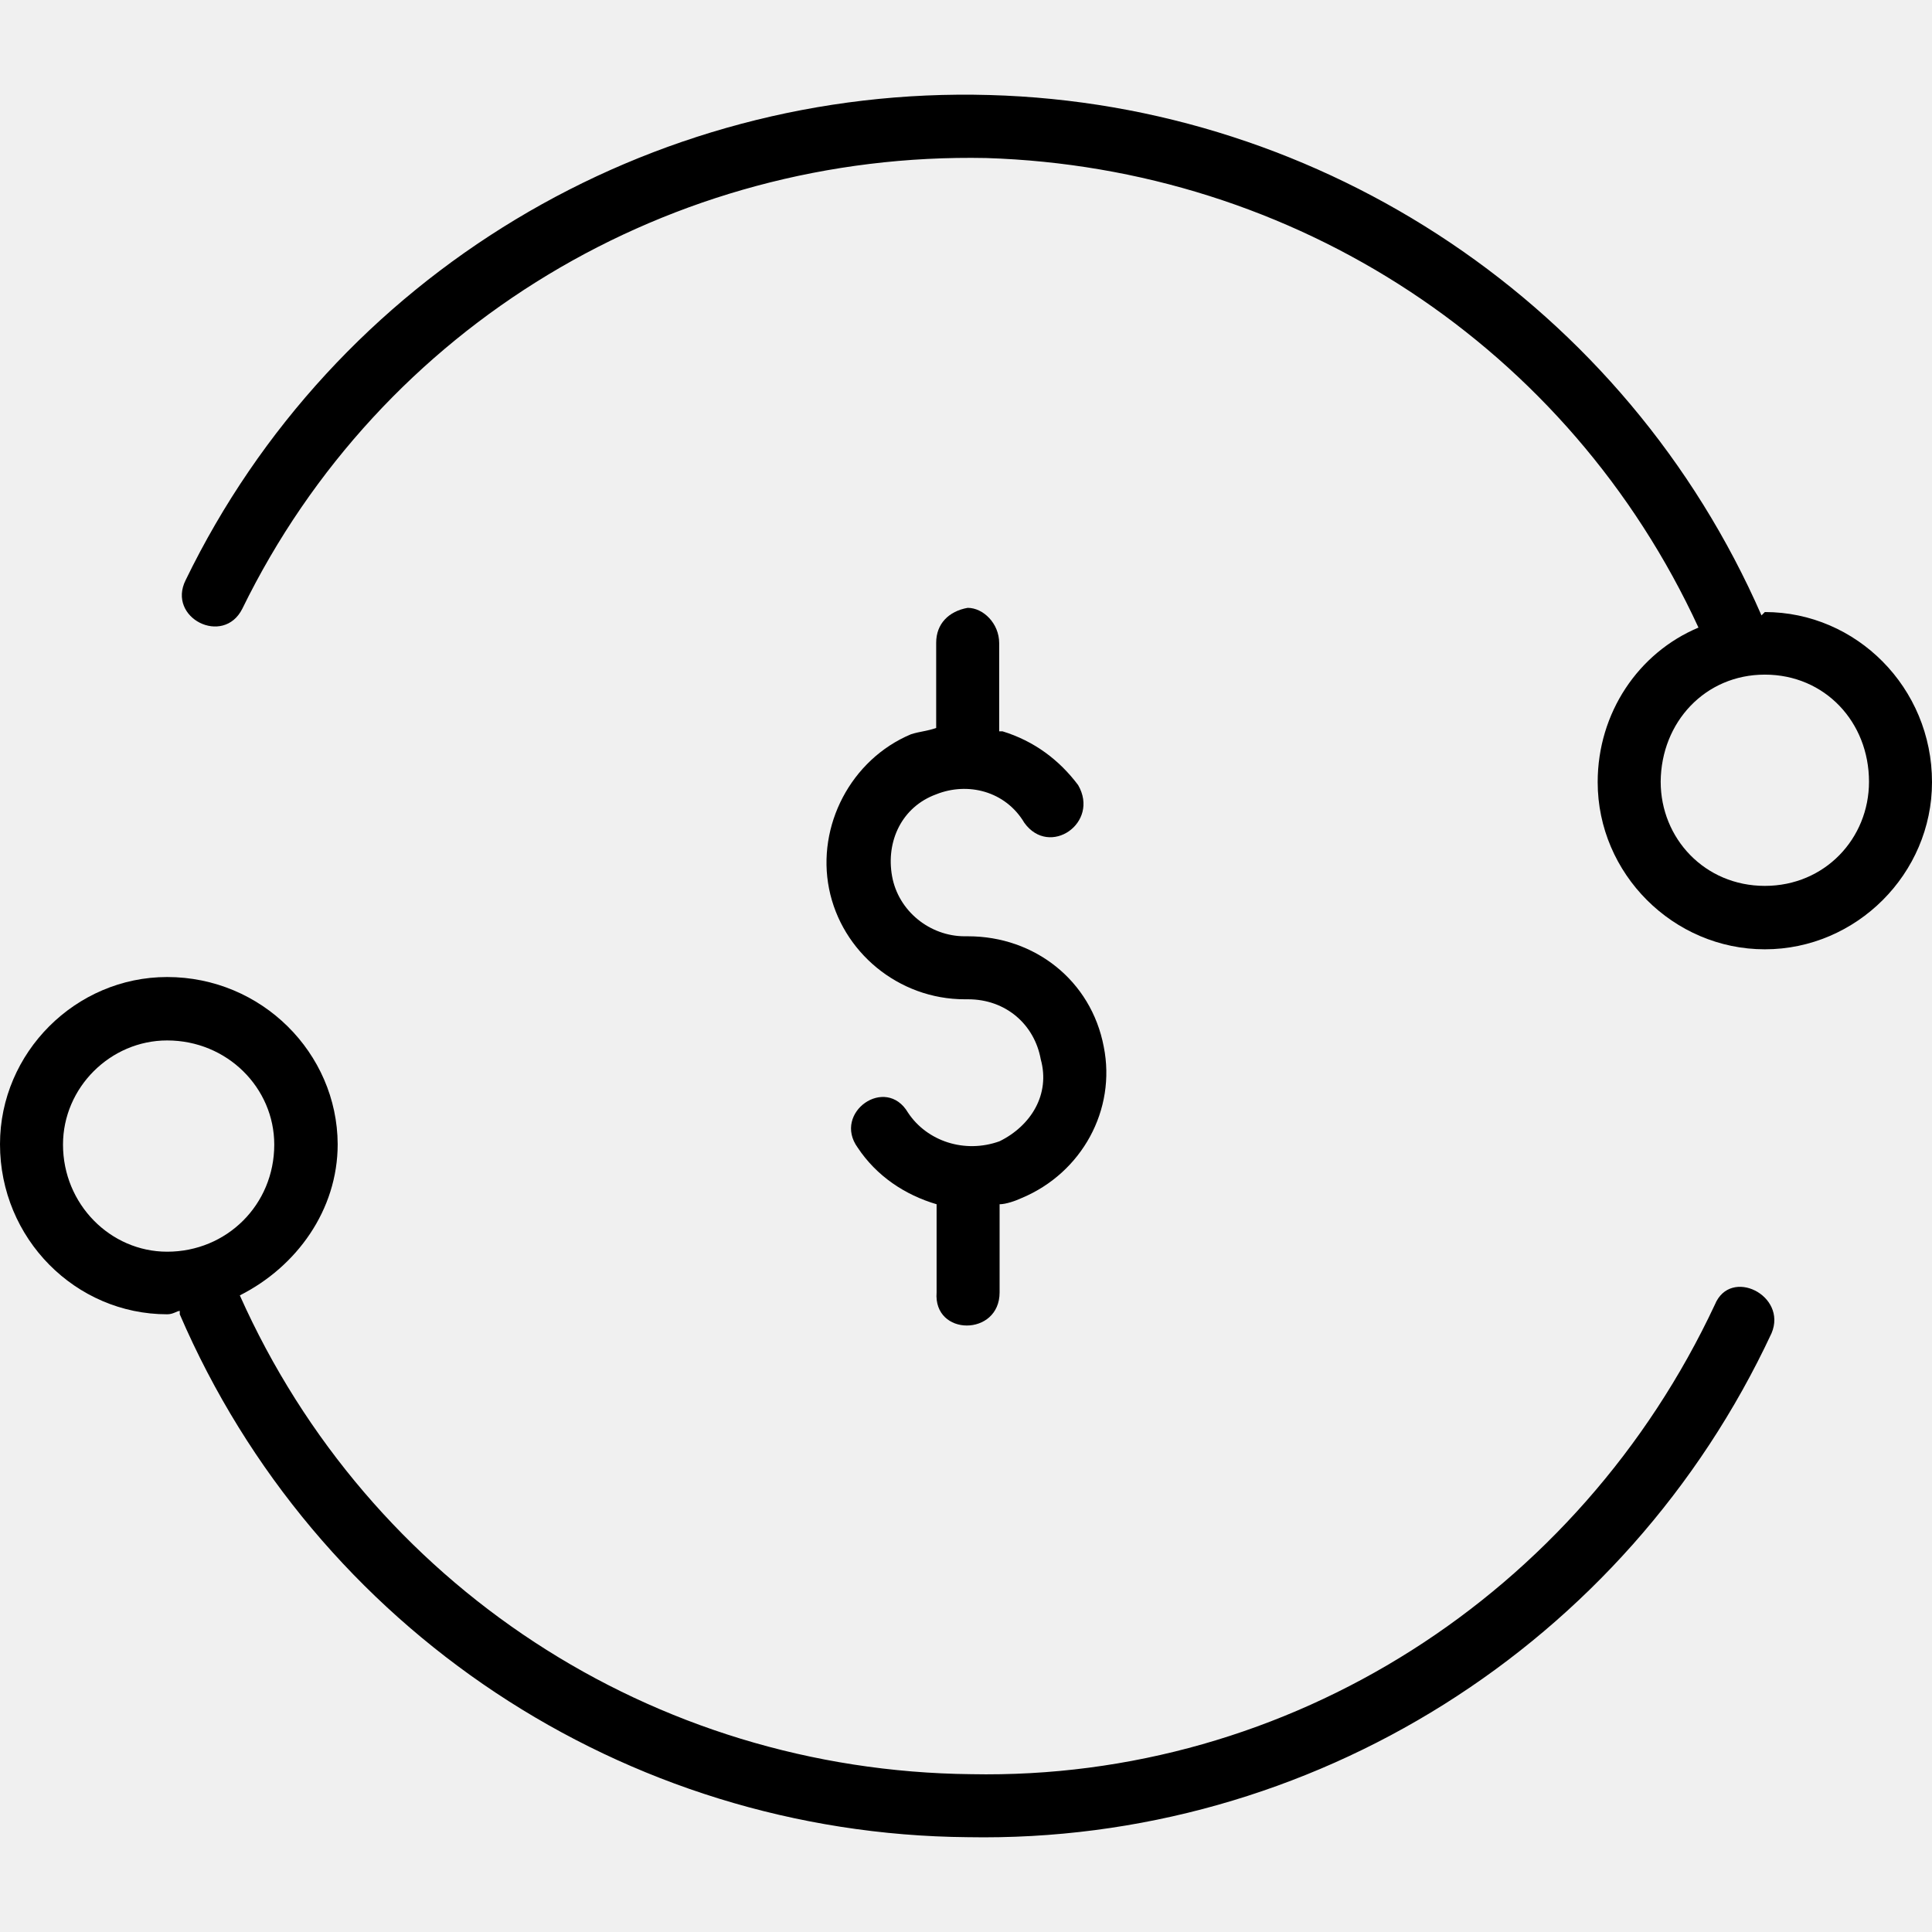
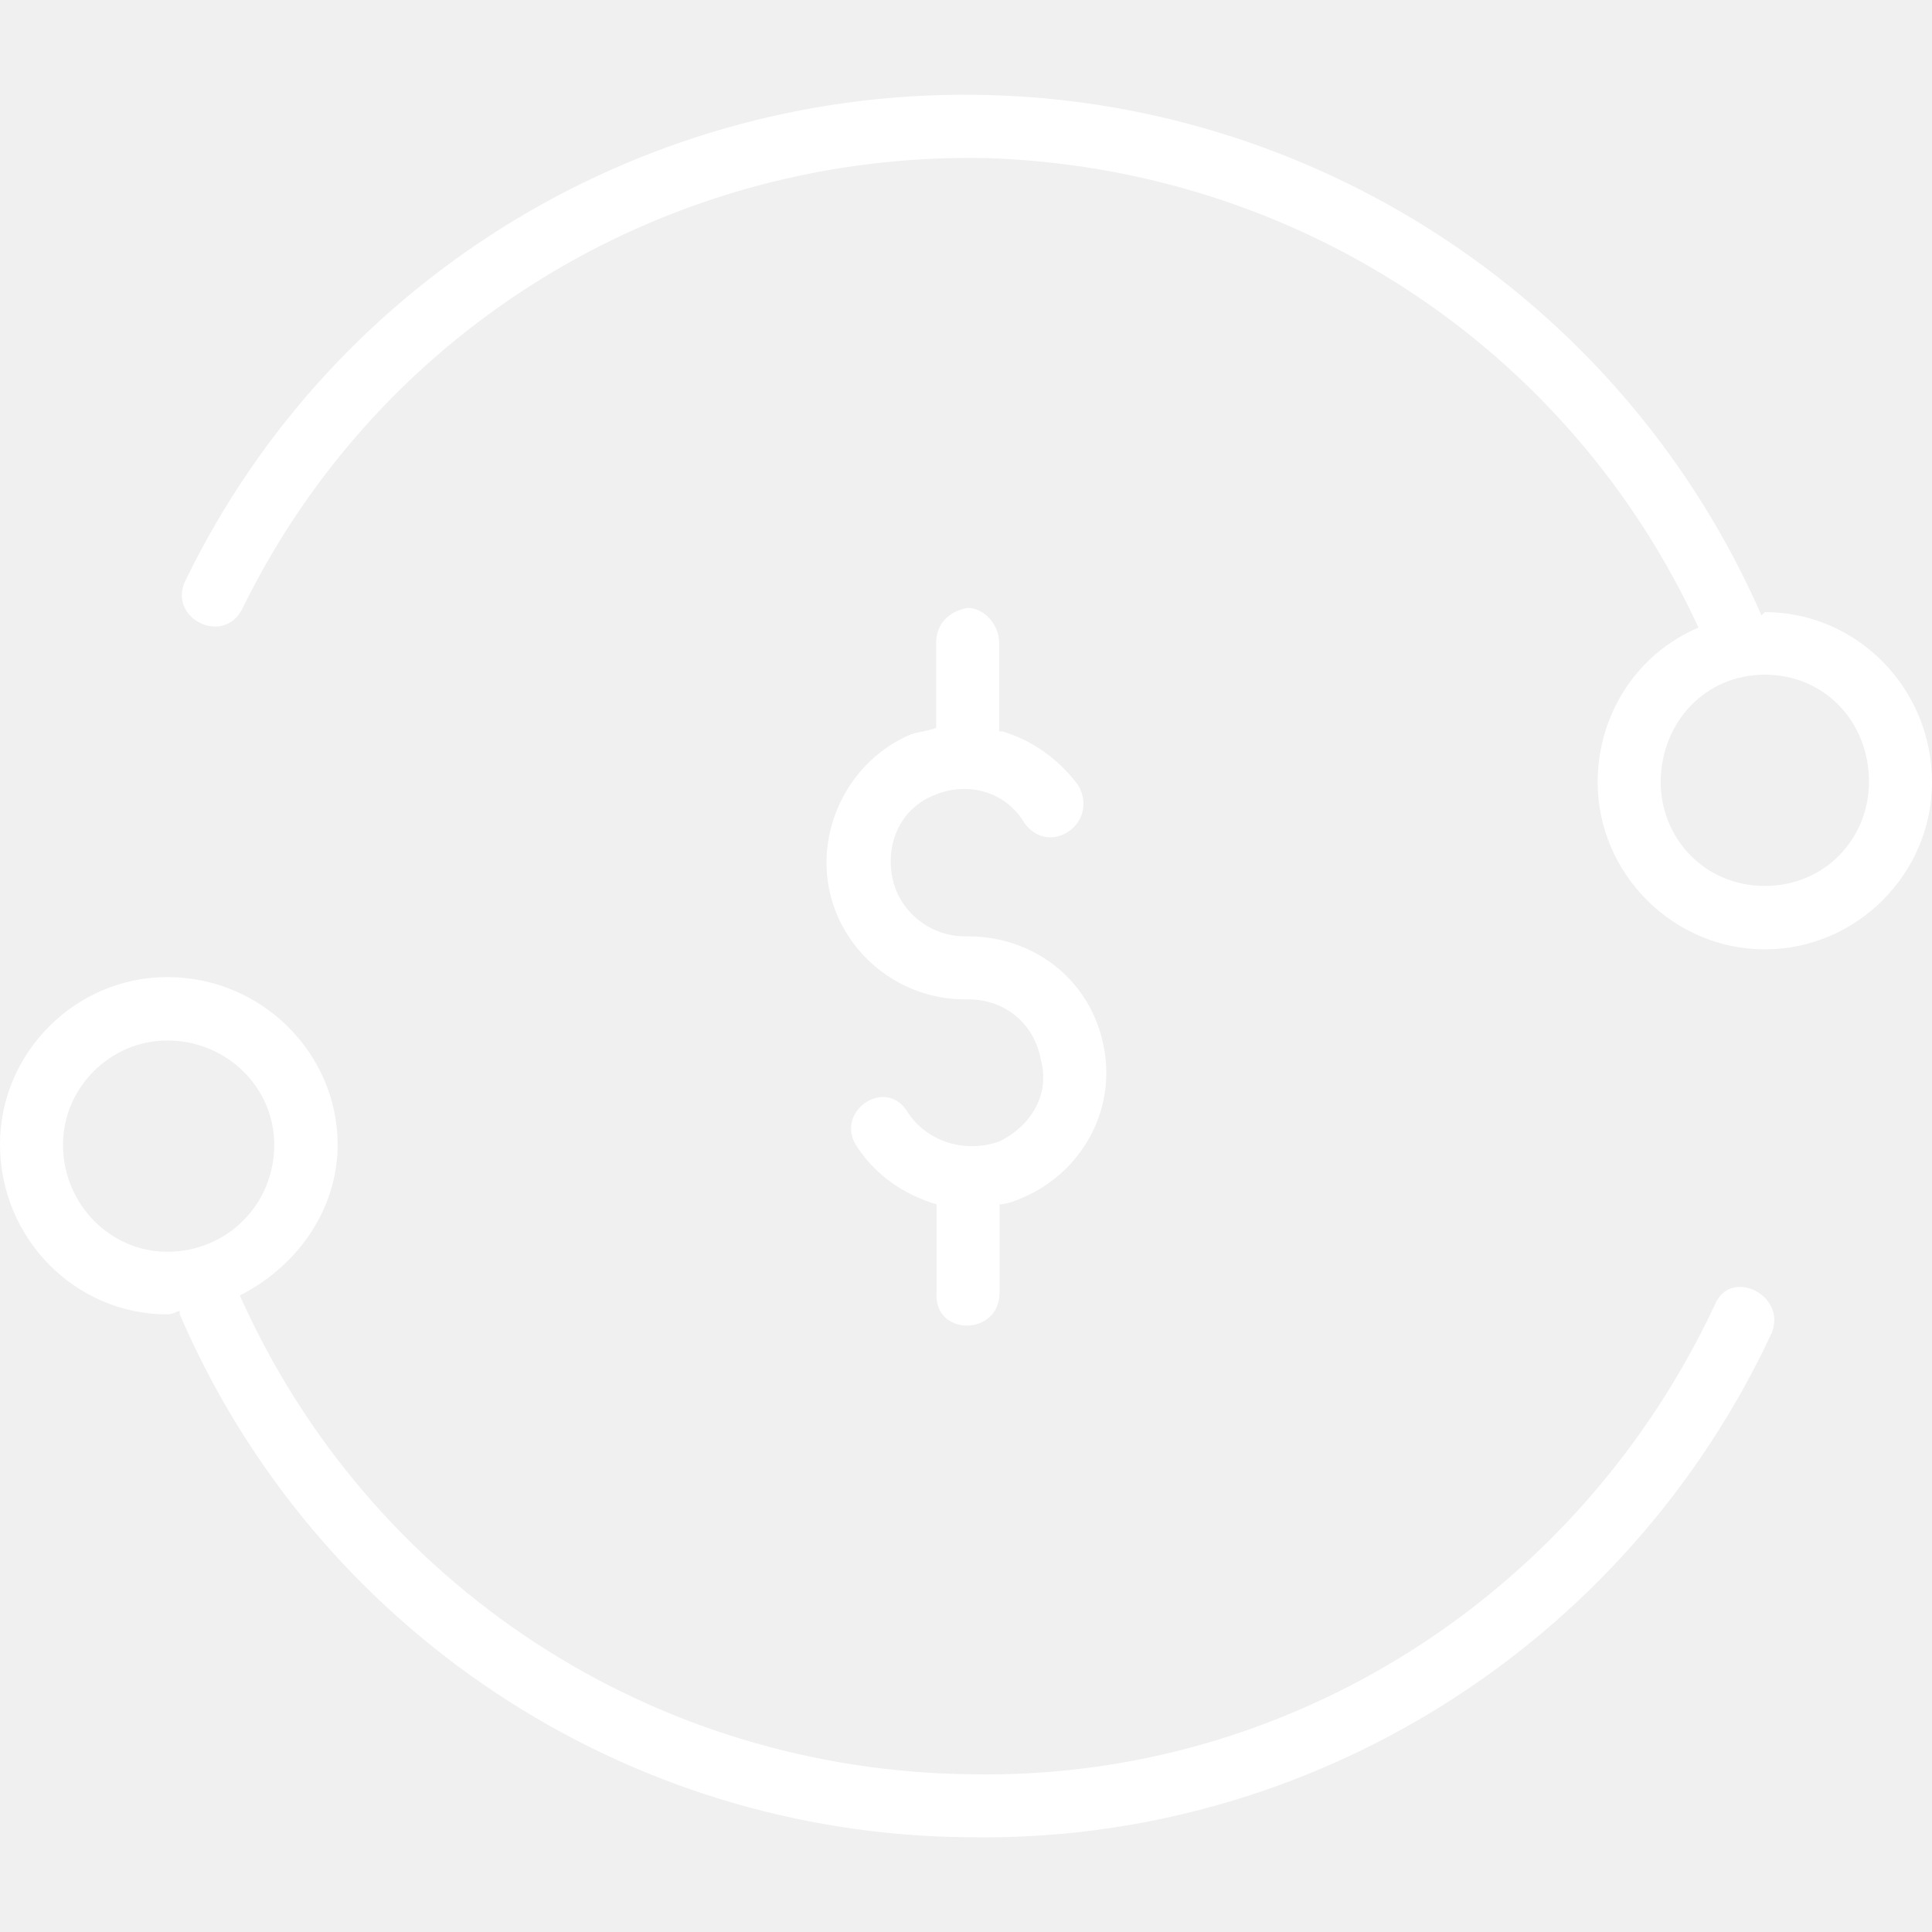
<svg xmlns="http://www.w3.org/2000/svg" version="1.1" id="Layer_1" x="0px" y="0px" viewBox="0 0 460 460" style="enable-background:new 0 0 460 460;" xml:space="preserve">
+   <style type="text/css">
+ 	.st0{fill:#FFFFFF;}
+ </style>
  <g transform="translate(0 -540.36)">
    <g>
      <g>
-         <path d="M420.2,686.085l-0.8,0.8c-32.2-73.7-104.2-121.7-183.8-123.9v0c-81-2.3-156.1,42.8-191.4,115.5c-4.5,9,9,15.8,13.5,6.8     c33-67.5,102.1-108.8,177.1-107.3c73.5,2.3,138.8,45,169.6,111.8c-14.3,6-24,20.3-24,36.8c0,21.8,18,39.8,39.8,39.8     s39.8-18,39.8-39.8C460,704.085,442,686.085,420.2,686.085z M420.2,751.285c-14.3,0-24.8-11.3-24.8-24.8     c0.1-14.2,10.6-25.5,24.8-25.5c14.3,0,24.8,11.3,24.8,25.5C445,739.985,434.5,751.285,420.2,751.285z" />
-         <path d="M408.3,850.985c-32.3,69-101.3,113.3-177.1,111.8c-75.8-0.8-143.3-45-174.1-114c13.5-6.8,23.3-20.3,23.3-36     c-0.1-21.7-18.1-39.8-40.6-39.8c-21.8,0-39.8,18-39.8,39.8c0,22.5,18,40.5,39.8,40.5c1.5,0,2.3-0.8,3-0.8c0,0,0,0,0,0.8     c32.3,75,105.8,123.8,187.6,124.5c81.8,1.5,156.8-45.8,191.4-120C425.6,848.785,412,841.985,408.3,850.985z M39.8,838.385     c-13.5,0-24.8-11.3-24.8-25.5c0-13.6,11.3-24.8,24.8-24.8c14.3,0,25.5,11.3,25.5,24.8C65.3,827.185,54,838.385,39.8,838.385z" />
-         <path d="M230.4,685.085L230.4,685.085c-4.5,0.8-7.5,3.8-7.5,8.3v20.3c-2.3,0.8-3.8,0.8-6,1.5c-14.3,6-22.5,21.8-19.5,36.8     s16.5,26.3,32.3,26.3h0.8c9,0,15.8,6,17.3,14.3c2.3,8.3-2.3,15.8-9.8,19.5c-8.3,3-17.3,0-21.8-6.8c-5.3-9-18,0-12,8.3     c4.5,6.8,11.3,11.3,18.8,13.5v21c-0.8,10.5,15,10.5,15,0v-21c1.5,0,3.8-0.8,5.3-1.5c14.3-6,22.5-21,19.5-36     c-3-15.8-16.5-26.3-32.3-26.3h-0.8c-8.3,0-15.8-6-17.3-14.3s2.3-16.5,10.5-19.5c7.5-3,16.5-0.8,21,6.8c6,8.3,18,0,12.8-9     c-4.5-6-10.5-10.5-18-12.8h-0.8v-21C237.9,688.785,234.1,685.085,230.4,685.085z" />
+         <path class="st0" d="M420.2,686.1l-0.8,0.8C387.2,613.2,315.2,565.2,235.6,563l0,0c-81-2.3-156.1,42.8-191.4,115.5     c-4.5,9,9,15.8,13.5,6.8c33-67.5,102.1-108.8,177.1-107.3c73.5,2.3,138.8,45,169.6,111.8c-14.3,6-24,20.3-24,36.8     c0,21.8,18,39.8,39.8,39.8s39.8-18,39.8-39.8C460,704.1,442,686.1,420.2,686.1z M420.2,751.3c-14.3,0-24.8-11.3-24.8-24.8     c0.1-14.2,10.6-25.5,24.8-25.5c14.3,0,24.8,11.3,24.8,25.5C445,740,434.5,751.3,420.2,751.3z" />
+         <path class="st0" d="M408.3,851C376,920,307,964.3,231.2,962.8c-75.8-0.8-143.3-45-174.1-114c13.5-6.8,23.3-20.3,23.3-36     C80.3,791.1,62.3,773,39.8,773C18,773,0,791,0,812.8c0,22.5,18,40.5,39.8,40.5c1.5,0,2.3-0.8,3-0.8c0,0,0,0,0,0.8     c32.3,75,105.8,123.8,187.6,124.5c81.8,1.5,156.8-45.8,191.4-120C425.6,848.8,412,842,408.3,851z M39.8,838.4     c-13.5,0-24.8-11.3-24.8-25.5c0-13.6,11.3-24.8,24.8-24.8c14.3,0,25.5,11.3,25.5,24.8C65.3,827.2,54,838.4,39.8,838.4z" />
+         <path class="st0" d="M230.4,685.1L230.4,685.1c-4.5,0.8-7.5,3.8-7.5,8.3v20.3c-2.3,0.8-3.8,0.8-6,1.5     c-14.3,6-22.5,21.8-19.5,36.8s16.5,26.3,32.3,26.3h0.8c9,0,15.8,6,17.3,14.3c2.3,8.3-2.3,15.8-9.8,19.5c-8.3,3-17.3,0-21.8-6.8     c-5.3-9-18,0-12,8.3c4.5,6.8,11.3,11.3,18.8,13.5v21c-0.8,10.5,15,10.5,15,0v-21c1.5,0,3.8-0.8,5.3-1.5c14.3-6,22.5-21,19.5-36     c-3-15.8-16.5-26.3-32.3-26.3h-0.8c-8.3,0-15.8-6-17.3-14.3s2.3-16.5,10.5-19.5c7.5-3,16.5-0.8,21,6.8c6,8.3,18,0,12.8-9     c-4.5-6-10.5-10.5-18-12.8h-0.8v-21C237.9,688.8,234.1,685.1,230.4,685.1z" />
      </g>
    </g>
  </g>
-   <g>
- </g>
-   <g>
- </g>
-   <g>
- </g>
-   <g>
- </g>
-   <g>
- </g>
-   <g>
- </g>
-   <g>
- </g>
-   <g>
- </g>
-   <g>
- </g>
-   <g>
- </g>
-   <g>
- </g>
-   <g>
- </g>
-   <g>
- </g>
-   <g>
- </g>
-   <g>
- </g>
</svg>
